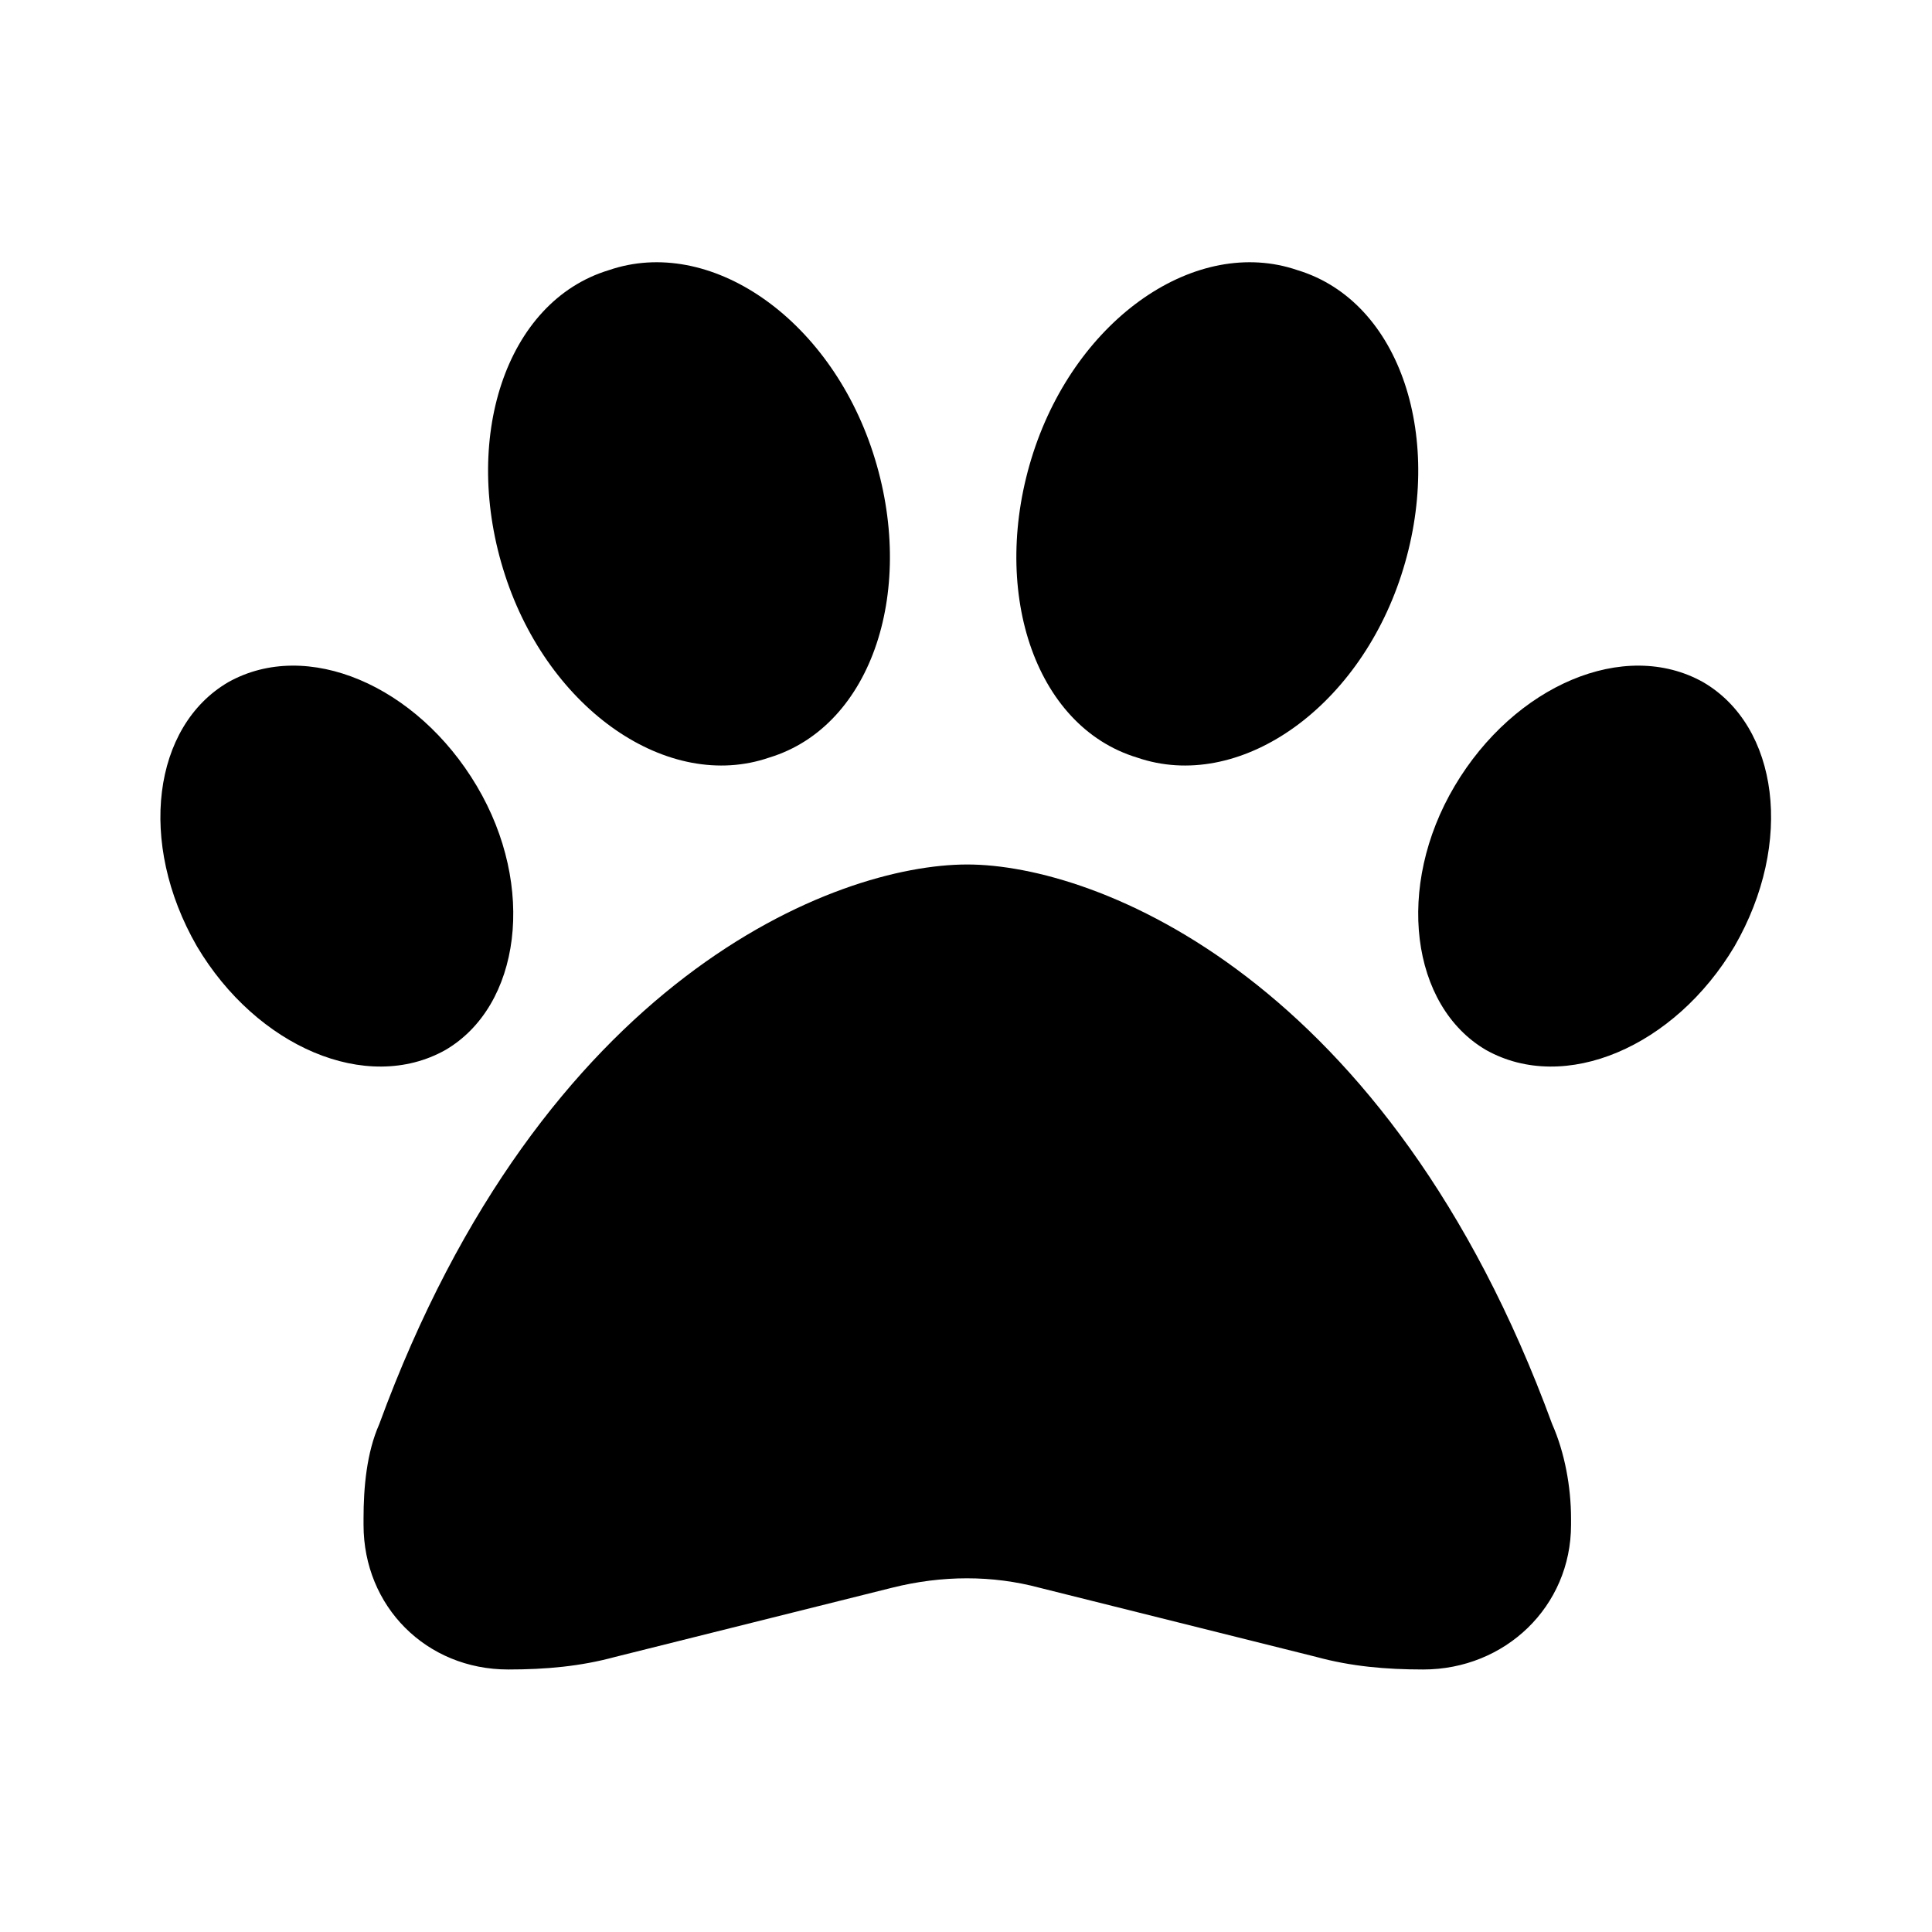
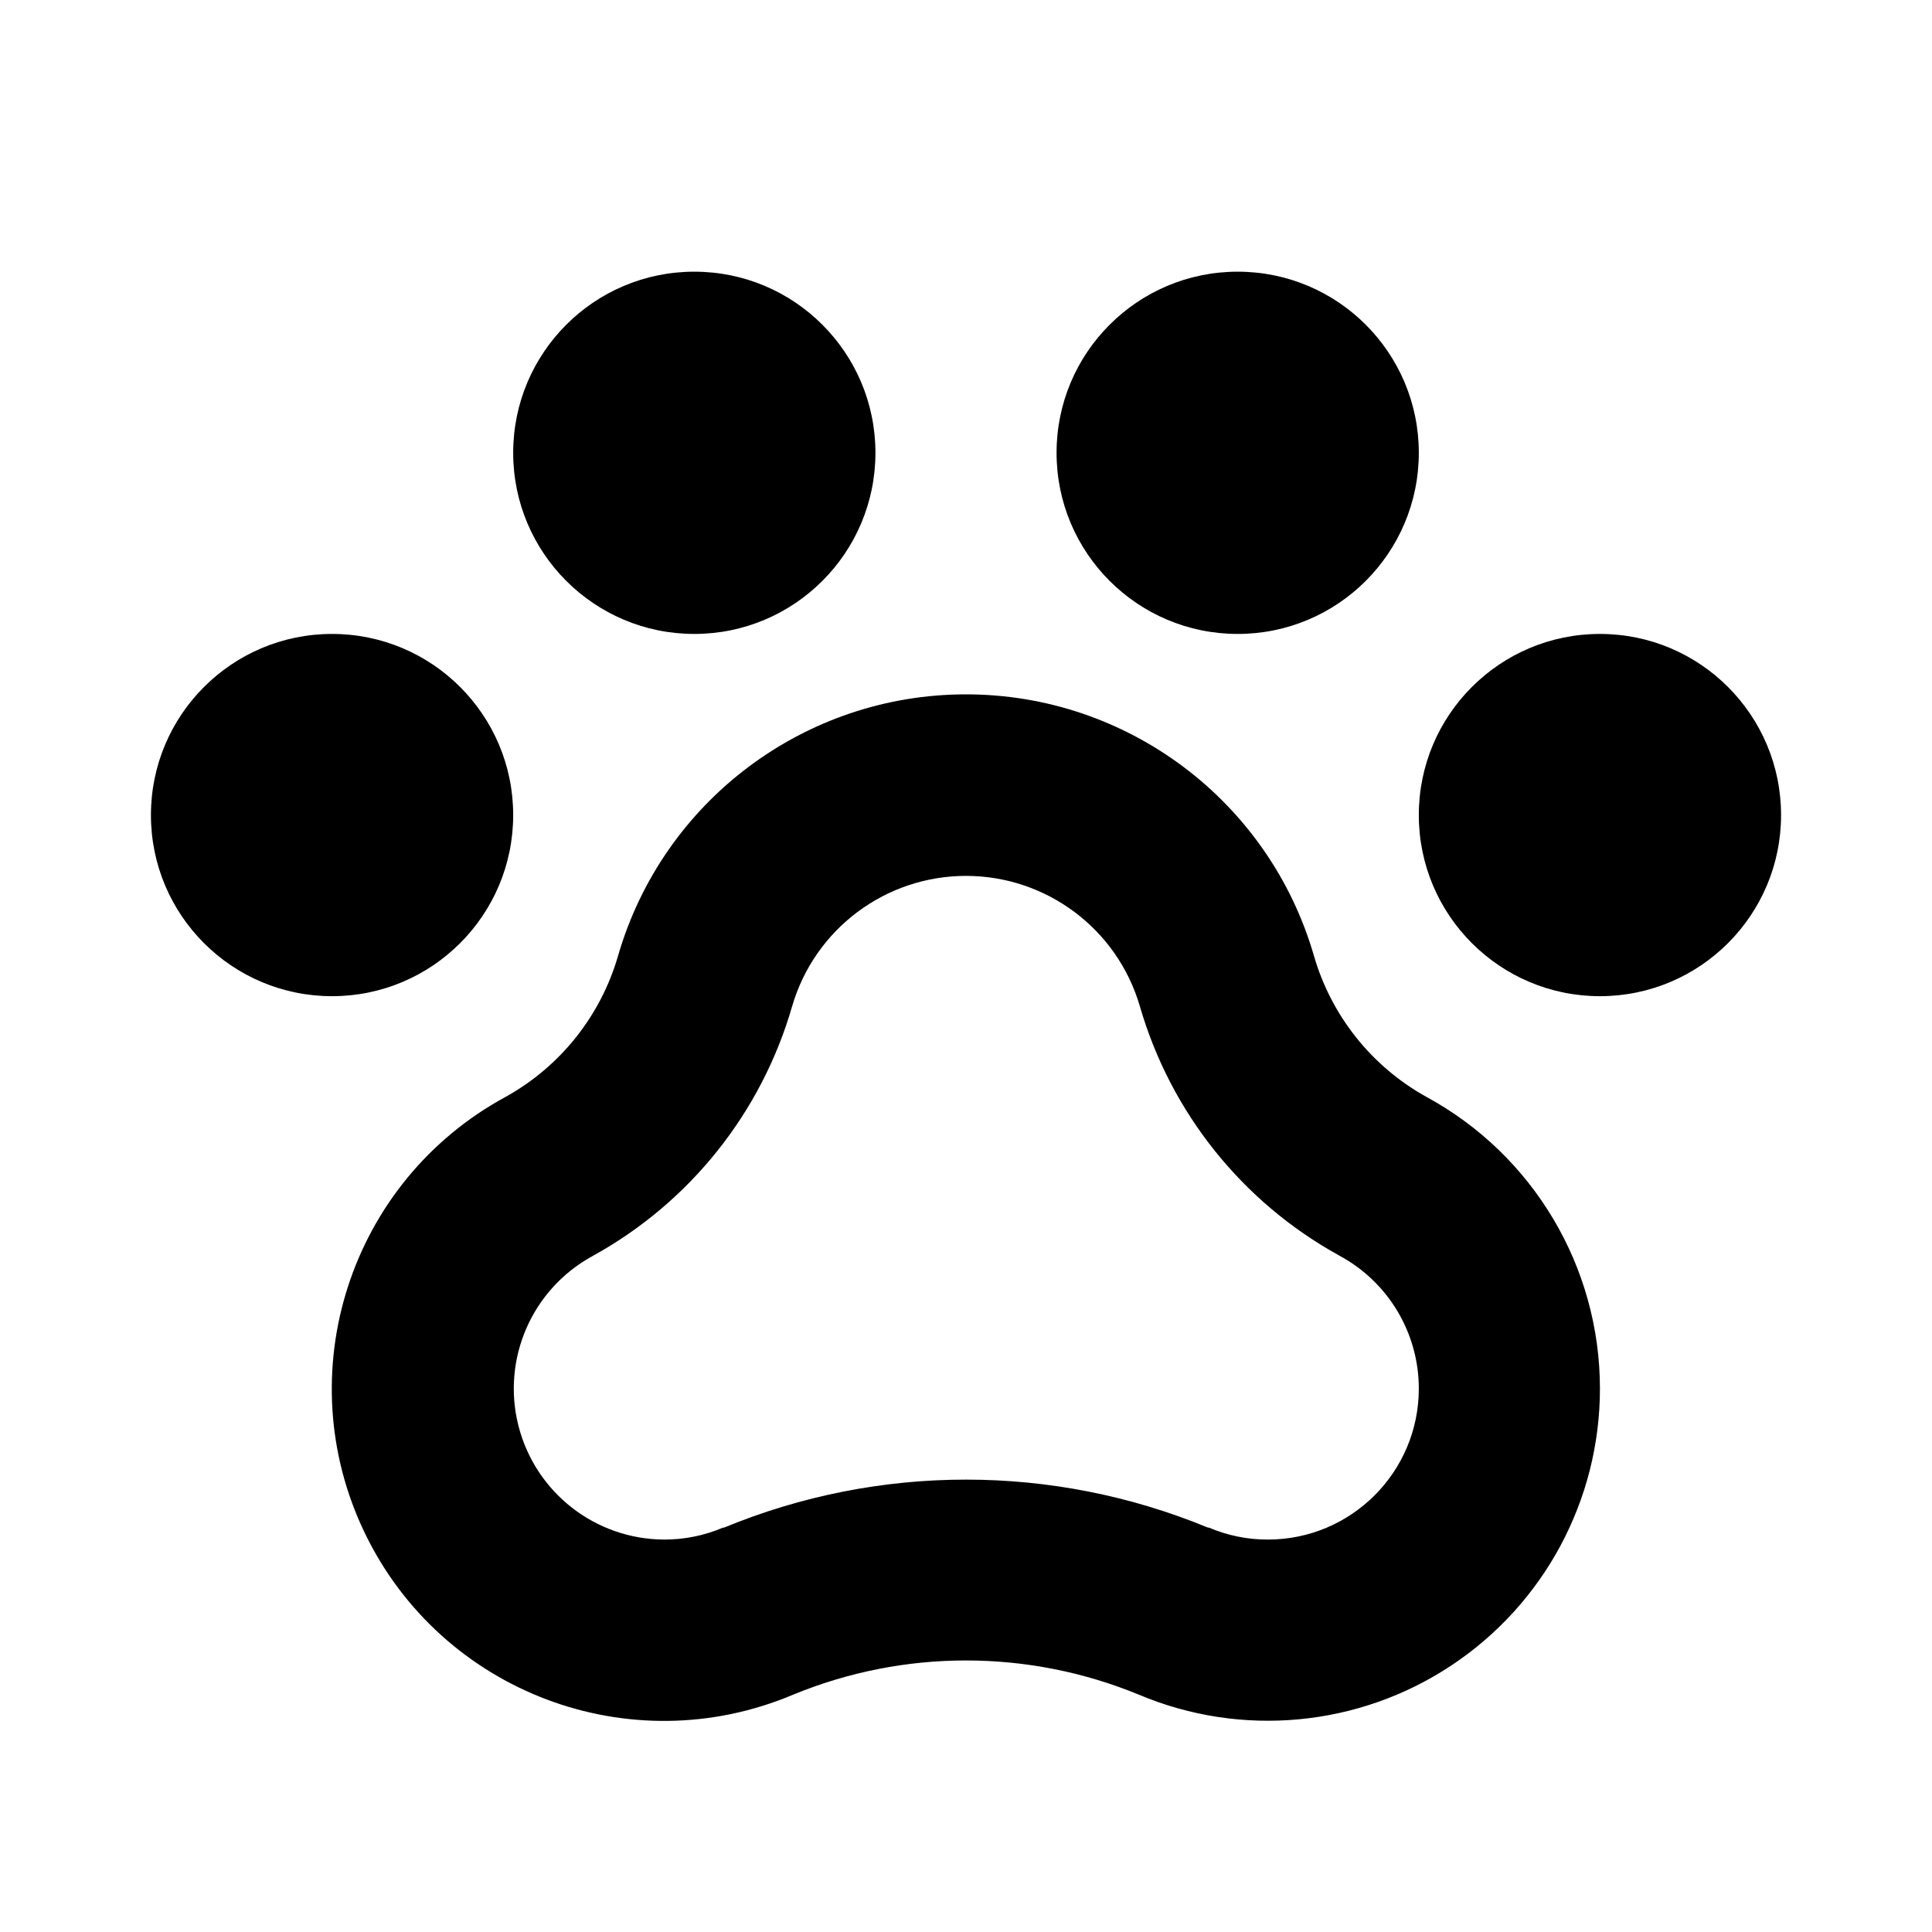
- <svg xmlns="http://www.w3.org/2000/svg" width="100%" height="100%" viewBox="0 0 24 24">
-   <path d="M10.844 5.622C11.391 7.302 10.844 9.02 9.555 9.411C8.305 9.841 6.821 8.825 6.274 7.145C5.727 5.466 6.274 3.747 7.563 3.356C8.813 2.927 10.297 3.942 10.844 5.622ZM5.922 9.763C6.665 11.013 6.469 12.497 5.532 13.044C4.555 13.591 3.188 13.005 2.446 11.755C1.704 10.466 1.899 9.02 2.836 8.474C3.813 7.927 5.18 8.513 5.922 9.763ZM4.711 17.692C6.743 12.145 10.376 10.739 12.016 10.739C13.618 10.739 17.25 12.145 19.282 17.692C19.438 18.044 19.516 18.474 19.516 18.864V18.942C19.516 19.958 18.696 20.739 17.68 20.739C17.211 20.739 16.782 20.7 16.352 20.583L12.915 19.724C12.329 19.567 11.704 19.567 11.079 19.724L7.641 20.583C7.211 20.7 6.782 20.739 6.313 20.739C5.297 20.739 4.516 19.958 4.516 18.942V18.864C4.516 18.474 4.555 18.044 4.711 17.692ZM18.461 13.044C17.524 12.497 17.329 11.013 18.071 9.763C18.813 8.513 20.18 7.927 21.157 8.474C22.094 9.02 22.29 10.466 21.547 11.755C20.805 13.005 19.438 13.591 18.461 13.044ZM14.126 9.411C12.836 9.02 12.29 7.302 12.836 5.622C13.383 3.942 14.868 2.927 16.118 3.356C17.407 3.747 17.954 5.466 17.407 7.145C16.86 8.825 15.376 9.841 14.126 9.411Z" />
+ <svg xmlns="http://www.w3.org/2000/svg" width="100%" height="100%" viewBox="0 0 256 256" fill="currentColor">
+   <path d="M236,108a24,24,0,1,1-24-24A24,24,0,0,1,236,108ZM68,108a24,24,0,1,0-24,24A24,24,0,0,0,68,108ZM92,84A24,24,0,1,0,68,60,24,24,0,0,0,92,84Zm72,0a24,24,0,1,0-24-24A24,24,0,0,0,164,84Zm48,100a44,44,0,0,1-61.1,40.55,60.15,60.15,0,0,0-45.8,0A44,44,0,0,1,67,145.34,31.33,31.33,0,0,0,81.91,126.6a48,48,0,0,1,92.18,0A31.34,31.34,0,0,0,189,145.34,44,44,0,0,1,212,184Zm-24,0a20,20,0,0,0-10.49-17.6l-.1-.06a55.22,55.22,0,0,1-26.37-33,24,24,0,0,0-46.08,0,55.21,55.21,0,0,1-26.37,33.05l-.1.06A20,20,0,0,0,88,204a19.77,19.77,0,0,0,7.8-1.58l.13,0a84,84,0,0,1,64.14,0l.13,0A19.77,19.77,0,0,0,168,204,20,20,0,0,0,188,184Z" />
</svg>
